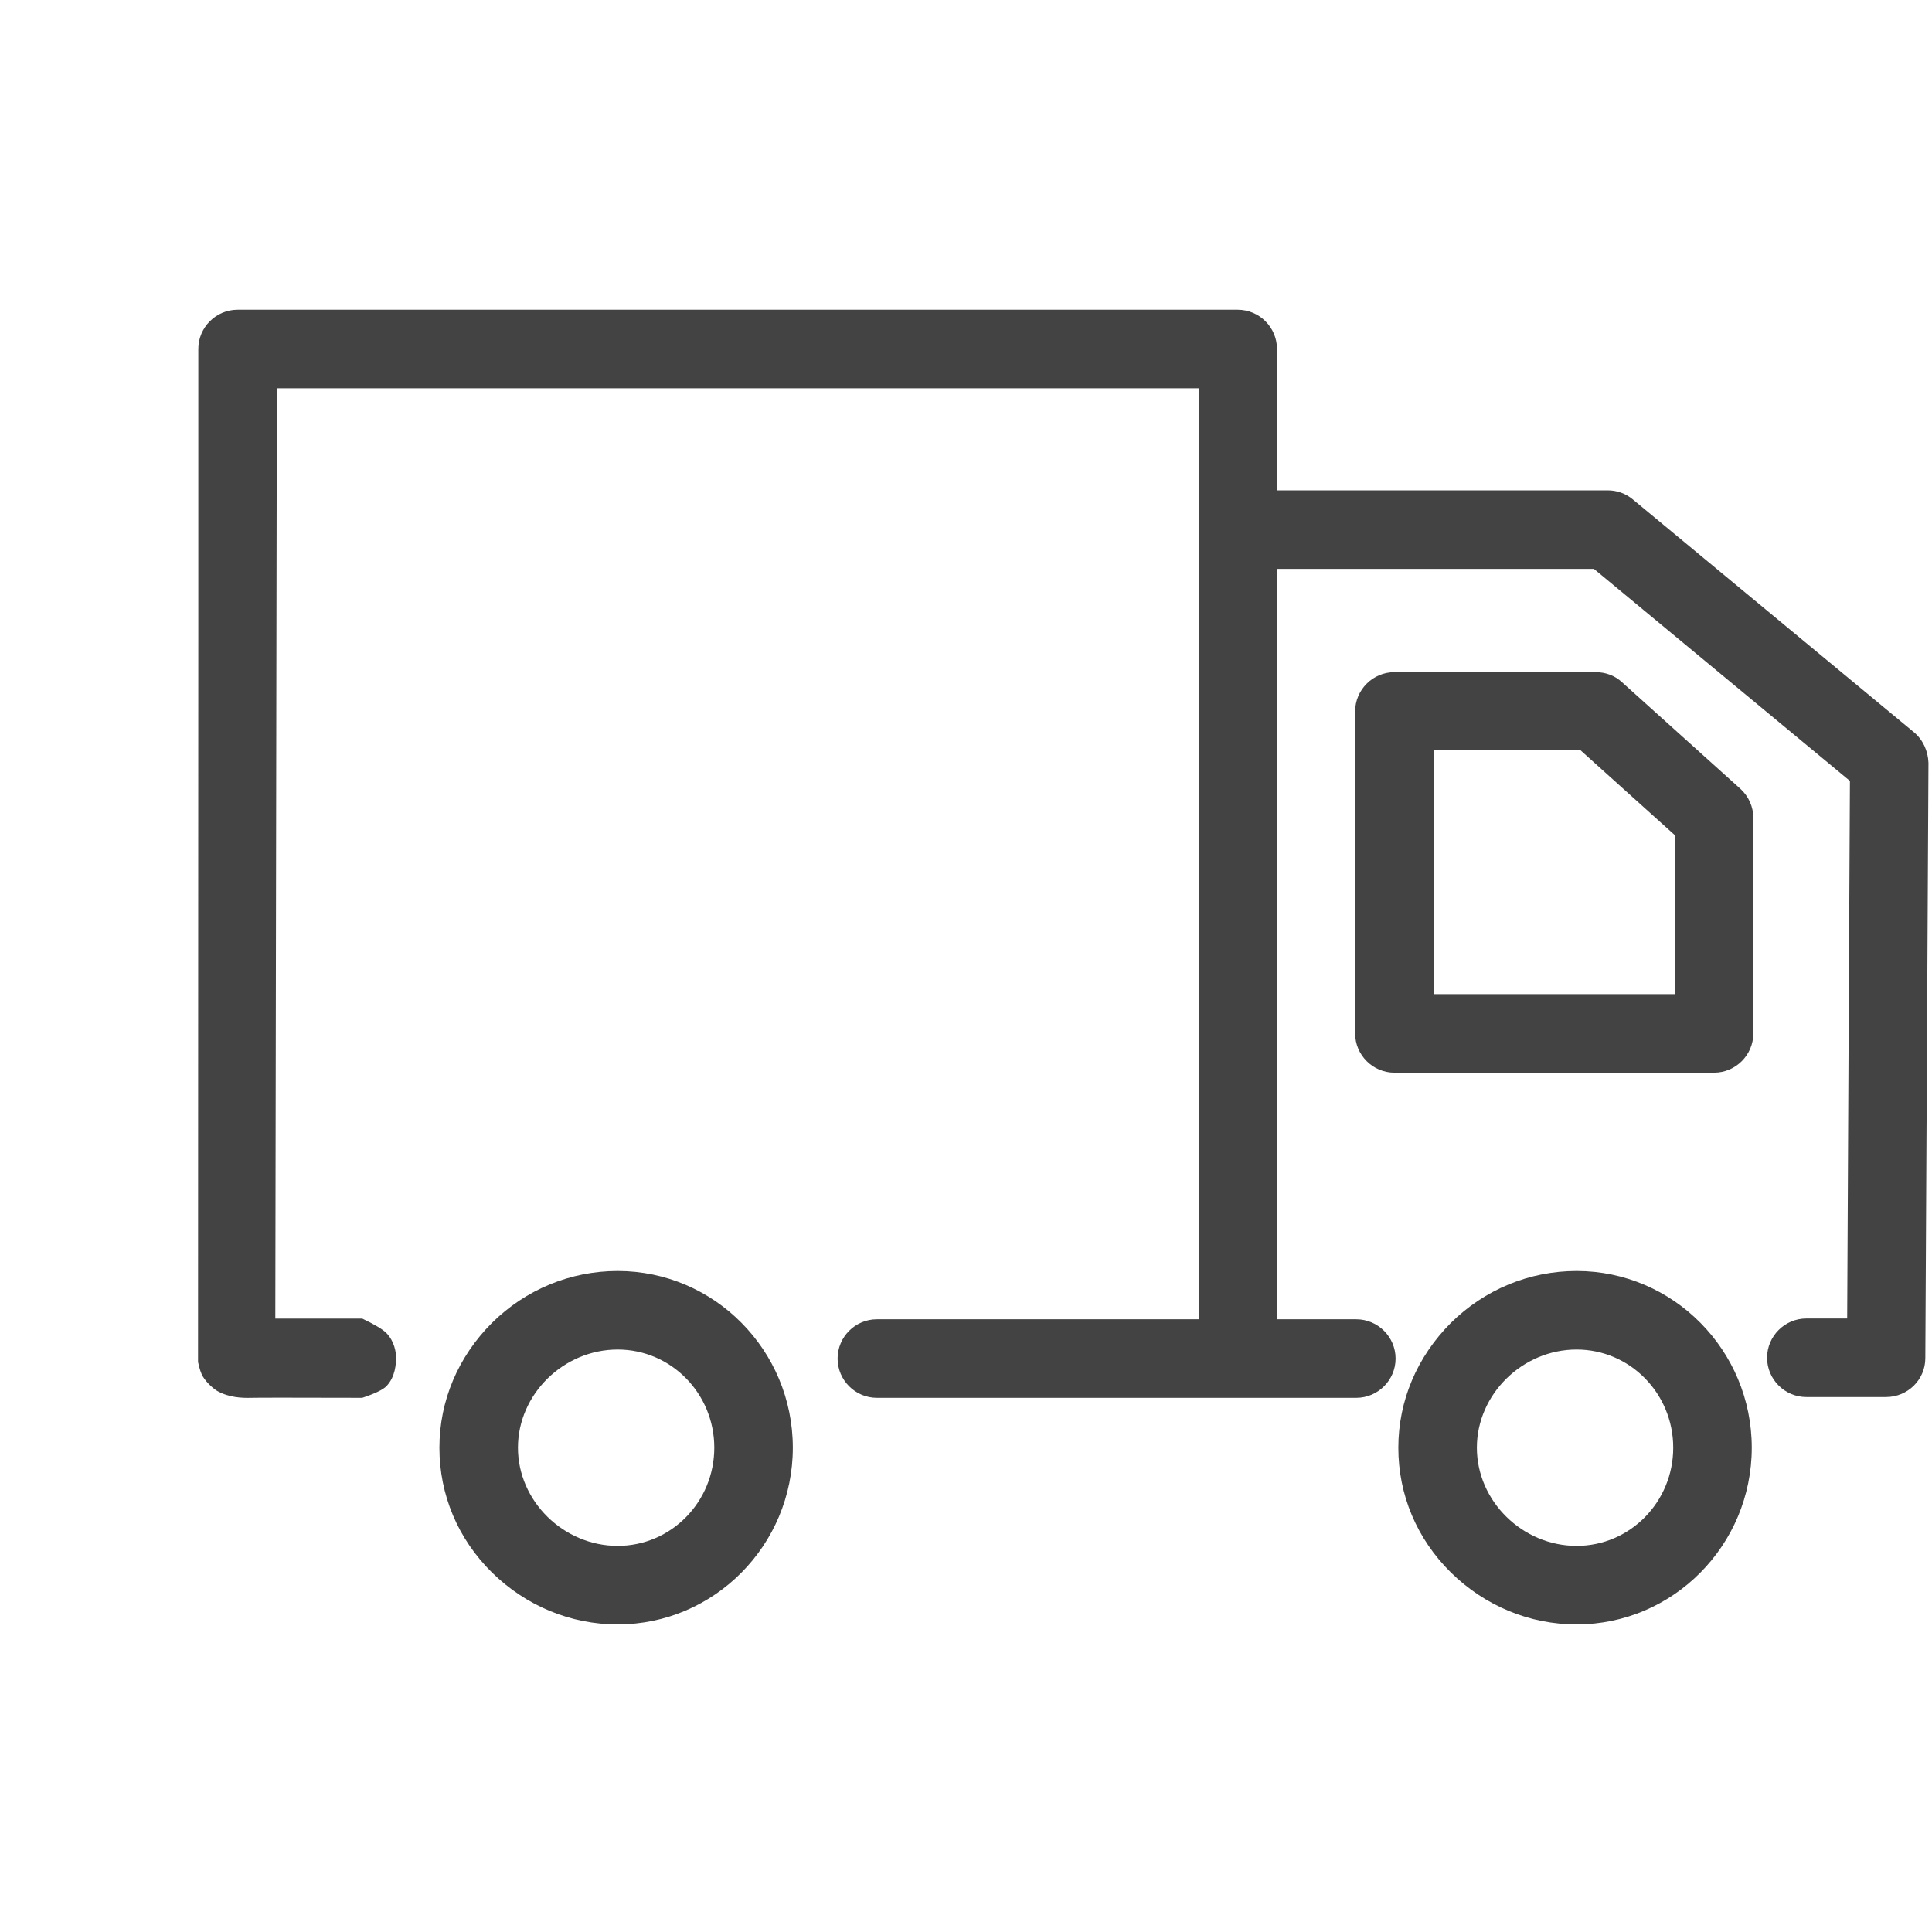
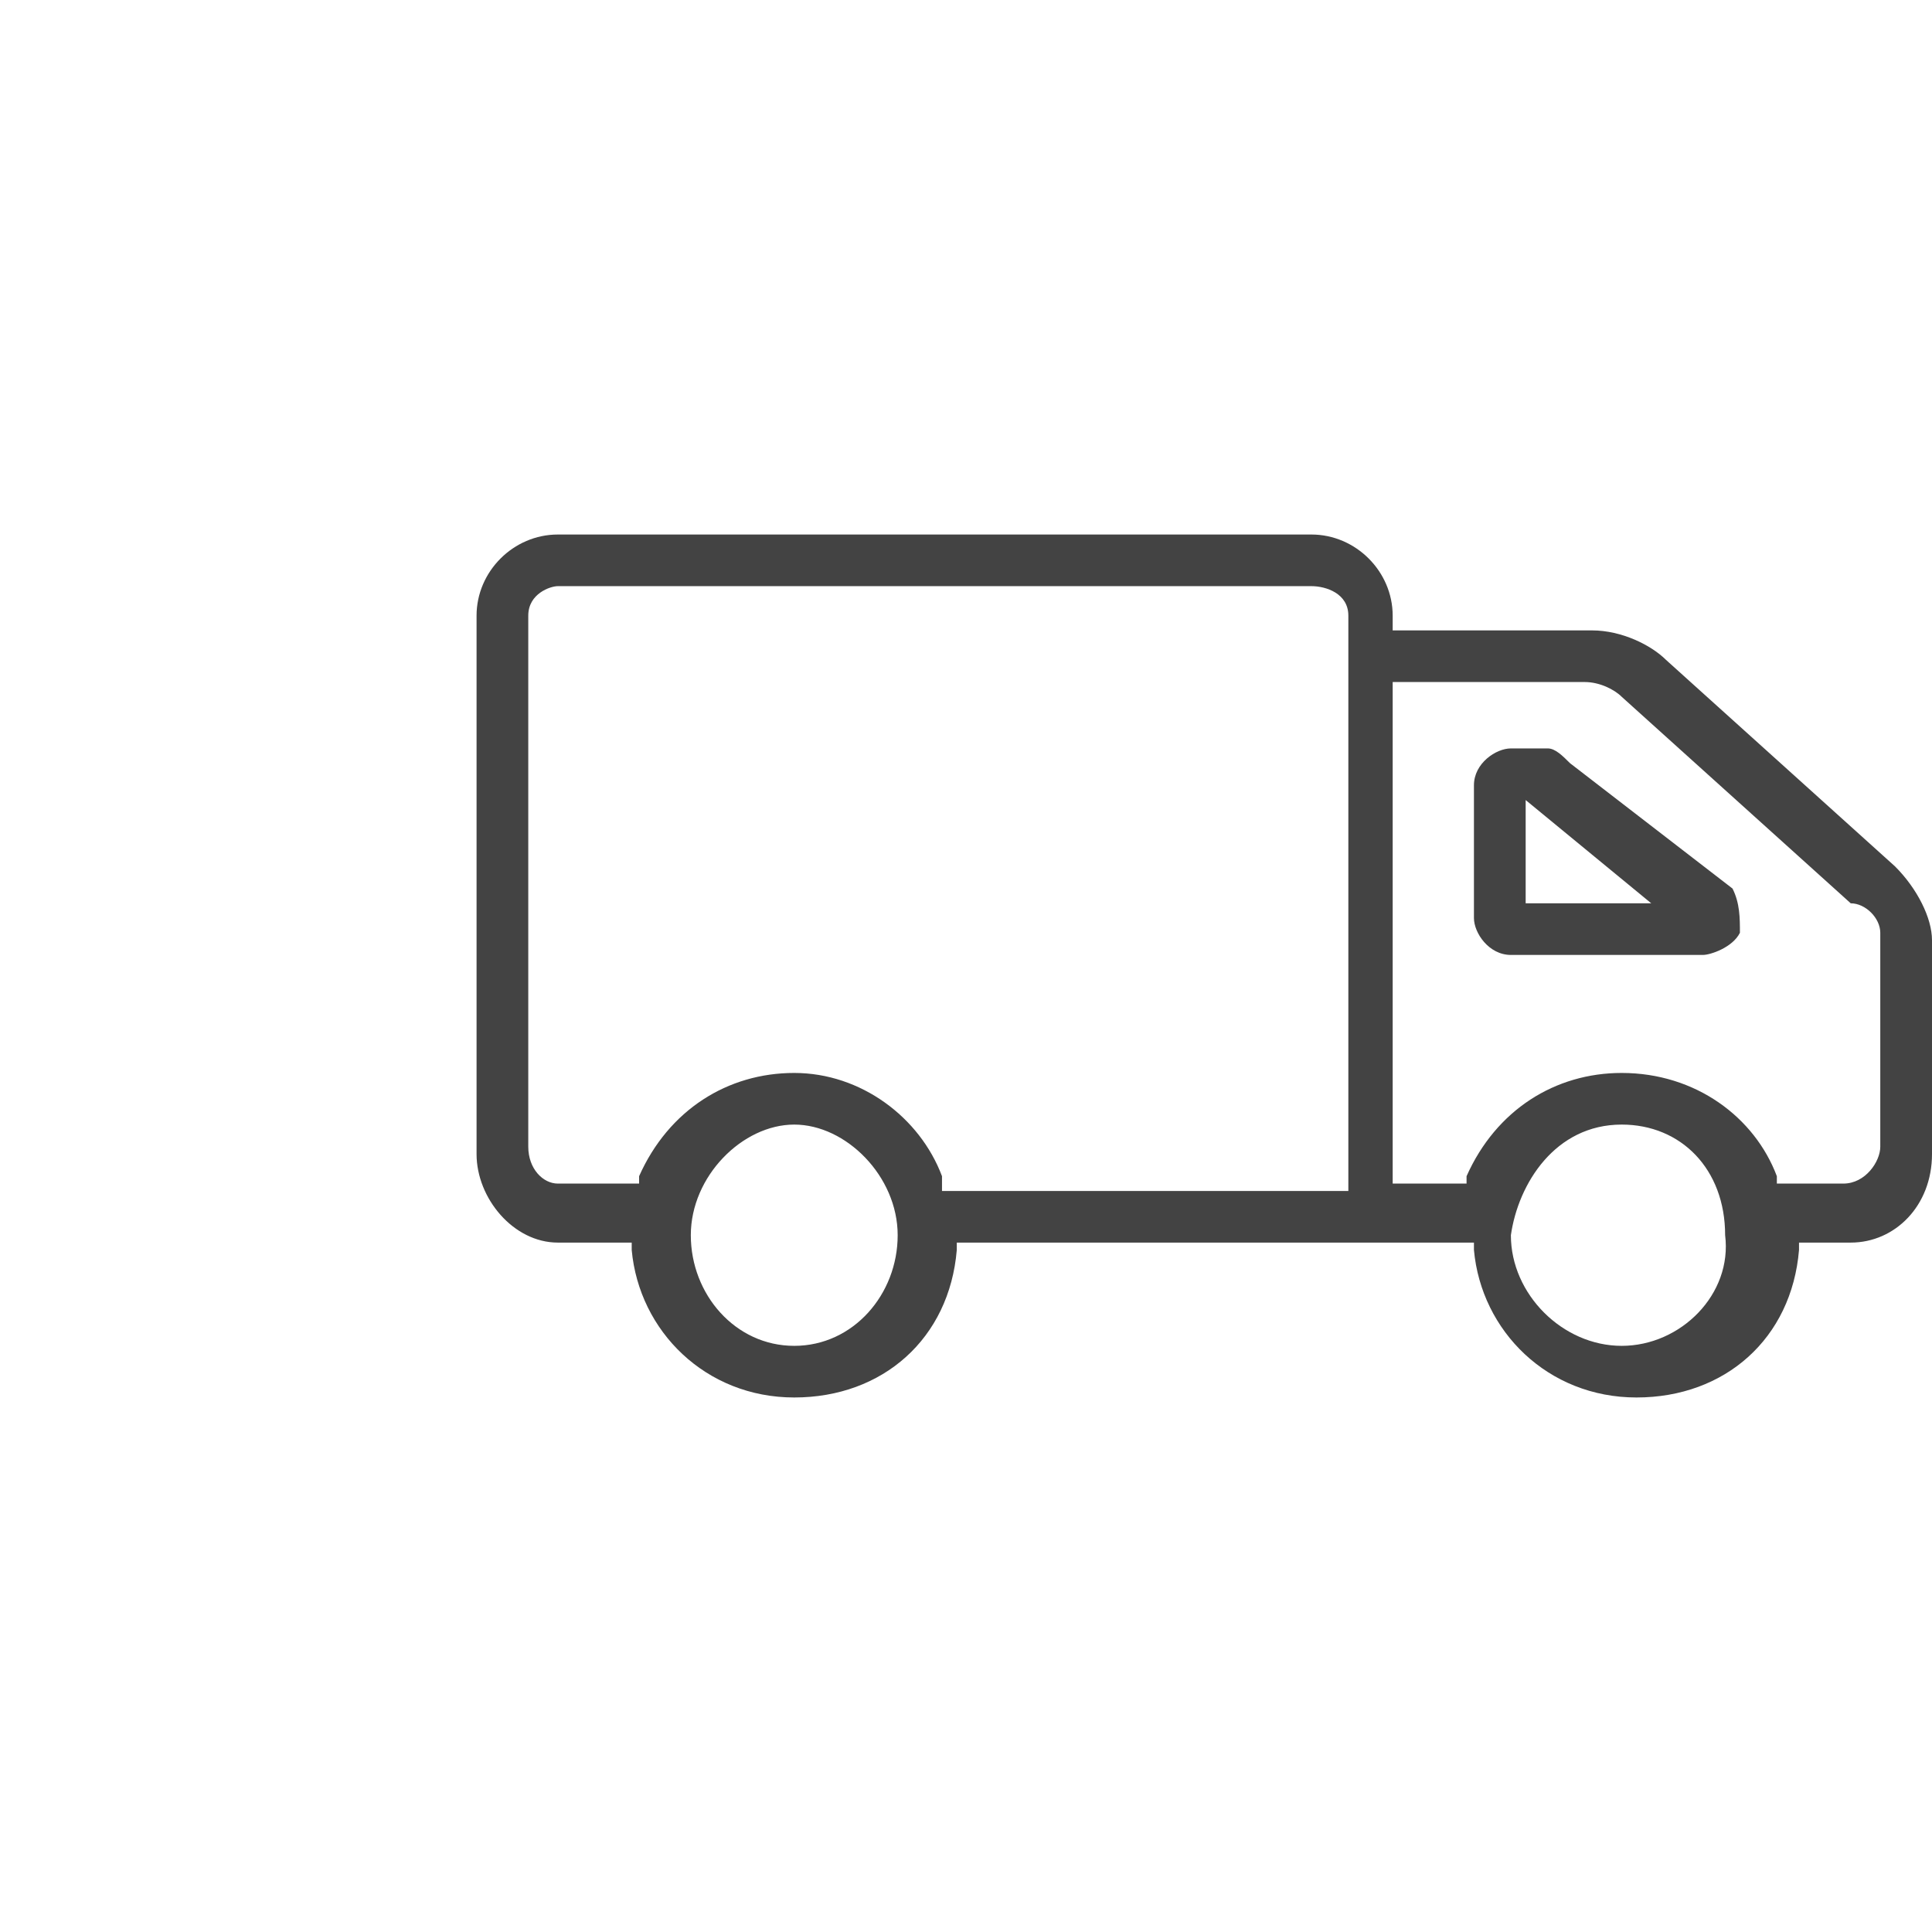
- <svg xmlns="http://www.w3.org/2000/svg" width="400px" height="400px" viewBox="0 0 400 400" version="1.1">
+ <svg xmlns="http://www.w3.org/2000/svg" width="300px" height="300px" viewBox="0 0 300 300" version="1.1">
  <defs />
  <g id="Page-1" stroke="none" stroke-width="1" fill="none" fill-rule="evenodd">
    <g id="Artboard-2" fill-rule="nonzero" fill="#434343">
-       <g id="delivery-truck" transform="translate(41, 64)">
-         <path d="M285.423,199.146 C275.667,199.146 266.398,202.967 259.407,209.878 C252.415,216.87 248.512,225.976 248.512,235.732 C248.512,245.488 252.333,254.593 259.407,261.585 C266.48,268.496 275.667,272.317 285.423,272.317 C305.423,272.317 321.683,255.894 321.683,235.732 C321.683,215.569 305.423,199.146 285.423,199.146 Z M285.423,256.057 C274.203,256.057 264.772,246.789 264.772,235.732 C264.772,224.675 274.203,215.407 285.423,215.407 C296.48,215.407 305.423,224.512 305.423,235.732 C305.423,246.951 296.48,256.057 285.423,256.057 Z M294.854,77.276 C293.39,75.894 291.439,75.163 289.407,75.163 L247.699,75.163 C243.228,75.163 239.569,78.821 239.569,83.293 L239.569,149.959 C239.569,154.431 243.228,158.089 247.699,158.089 L313.878,158.089 C318.35,158.089 322.008,154.431 322.008,149.959 L322.008,105.325 C322.008,103.049 321.033,100.854 319.325,99.309 L294.854,77.276 Z M305.748,141.829 L255.829,141.829 L255.829,91.341 L286.236,91.341 L305.748,108.902 L305.748,141.829 Z M86.886,199.146 C77.13,199.146 67.862,202.967 60.87,209.878 C53.878,216.87 49.976,225.976 49.976,235.732 C49.976,245.488 53.797,254.593 60.87,261.585 C67.943,268.496 77.13,272.317 86.886,272.317 C106.886,272.317 123.146,255.894 123.146,235.732 C123.146,215.569 106.886,199.146 86.886,199.146 Z M86.886,256.057 C75.667,256.057 66.236,246.789 66.236,235.732 C66.236,224.675 75.667,215.407 86.886,215.407 C97.943,215.407 106.886,224.512 106.886,235.732 C106.886,246.951 97.943,256.057 86.886,256.057 Z M355.26,87.602 L297.049,39.39 C295.585,38.171 293.797,37.52 291.846,37.52 L223.39,37.52 L223.39,8.252 C223.39,3.78 219.732,0.122 215.26,0.122 L8.187,0.122 C3.715,0.122 0.057,3.78 0.057,8.252 L0.057,67.764 C0.057,70.745 0.038,120.824 0,218 C0.298,219.39 0.632,220.39 1,221 C1.801,222.326 3.277,223.595 4,224 C6.438,225.367 9.13,225.461 11,225.407 C12.287,225.369 19.953,225.369 34,225.407 C36.614,224.54 38.281,223.738 39,223 C40.895,221.056 41,218.212 41,217.114 C41,216.068 40.72,213.769 39,212 C38.258,211.236 36.591,210.236 34,209 L16,209 L16.317,16.382 L207.211,16.382 L207.211,209.146 L140.545,209.146 C136.073,209.146 132.415,212.805 132.415,217.276 C132.415,221.748 136.073,225.407 140.545,225.407 L239.813,225.407 C244.285,225.407 247.943,221.748 247.943,217.276 C247.943,212.805 244.285,209.146 239.813,209.146 L223.472,209.146 L223.472,53.78 L289,53.78 L342.008,97.683 L341.439,208.984 L332.984,208.984 C328.512,208.984 324.854,212.642 324.854,217.114 C324.854,221.585 328.512,225.244 332.984,225.244 L349.488,225.244 C353.959,225.244 357.618,221.667 357.618,217.195 L358.268,93.943 C358.187,91.504 357.13,89.146 355.26,87.602 Z" id="Shape" />
+       <g id="delivery" transform="translate(74, 83)">
+         <path d="M195.025,54.974 L169.787,35.504 C168.64,34.359 167.492,33.214 166.345,33.214 L160.609,33.214 C158.315,33.214 154.873,35.504 154.873,38.94 L154.873,59.556 C154.873,61.846 157.168,65.282 160.609,65.282 L190.437,65.282 C191.584,65.282 195.025,64.137 196.173,61.846 C196.173,59.556 196.173,57.265 195.025,54.974 Z M162.904,56.12 L162.904,41.231 L182.406,57.265 L162.904,57.265 L162.904,56.12 Z M74.569,109.949 L154.873,109.949 L154.873,111.094 C156.02,123.692 166.345,134 180.112,134 C193.878,134 204.203,124.838 205.35,111.094 L205.35,109.949 L213.381,109.949 C220.264,109.949 226,104.222 226,96.205 L226,62.991 C226,59.556 223.706,54.974 220.264,51.538 L184.701,19.47 C182.406,17.179 177.817,14.889 173.228,14.889 L142.254,14.889 L142.254,12.598 C142.254,5.726 136.518,0 129.635,0 L12.619,0 C5.736,-4.45038118e-15 0,5.726 0,12.598 L0,96.205 C0,103.077 5.736,109.949 12.619,109.949 L24.091,109.949 L24.091,111.094 C25.239,123.692 35.563,134 49.33,134 C63.096,134 73.421,124.838 74.569,111.094 L74.569,109.949 Z M177.817,125.983 C168.64,125.983 160.609,117.966 160.609,108.803 C161.756,100.786 167.492,91.624 177.817,91.624 C186.995,91.624 193.878,98.496 193.878,108.803 C195.025,117.966 186.995,125.983 177.817,125.983 L177.817,125.983 Z M141.107,22.906 L172.081,22.906 C174.376,22.906 176.67,24.051 177.817,25.197 L213.381,57.265 C215.675,57.265 217.97,59.556 217.97,61.846 L217.97,95.06 C217.97,97.35 215.675,100.786 212.234,100.786 L201.909,100.786 L201.909,99.641 C198.467,90.479 189.289,83.607 177.817,83.607 C167.492,83.607 158.315,89.333 153.726,99.641 L153.726,100.786 L142.254,100.786 L142.254,22.906 L141.107,22.906 L141.107,22.906 Z M49.33,125.983 C40.152,125.983 33.269,117.966 33.269,108.803 C33.269,99.641 41.299,91.624 49.33,91.624 C57.36,91.624 65.391,99.641 65.391,108.803 C65.391,117.966 58.508,125.983 49.33,125.983 Z M72.274,99.641 C68.832,90.479 59.655,83.607 49.33,83.607 C39.005,83.607 29.827,89.333 25.239,99.641 L25.239,100.786 L12.619,100.786 C10.325,100.786 8.03,98.496 8.03,95.06 L8.03,12.598 C8.03,9.162 11.472,8.017 12.619,8.017 L129.635,8.017 C131.929,8.017 135.371,9.162 135.371,12.598 L135.371,101.932 L72.274,101.932 L72.274,99.641 L72.274,99.641 Z" id="Shape" />
      </g>
    </g>
  </g>
</svg>
